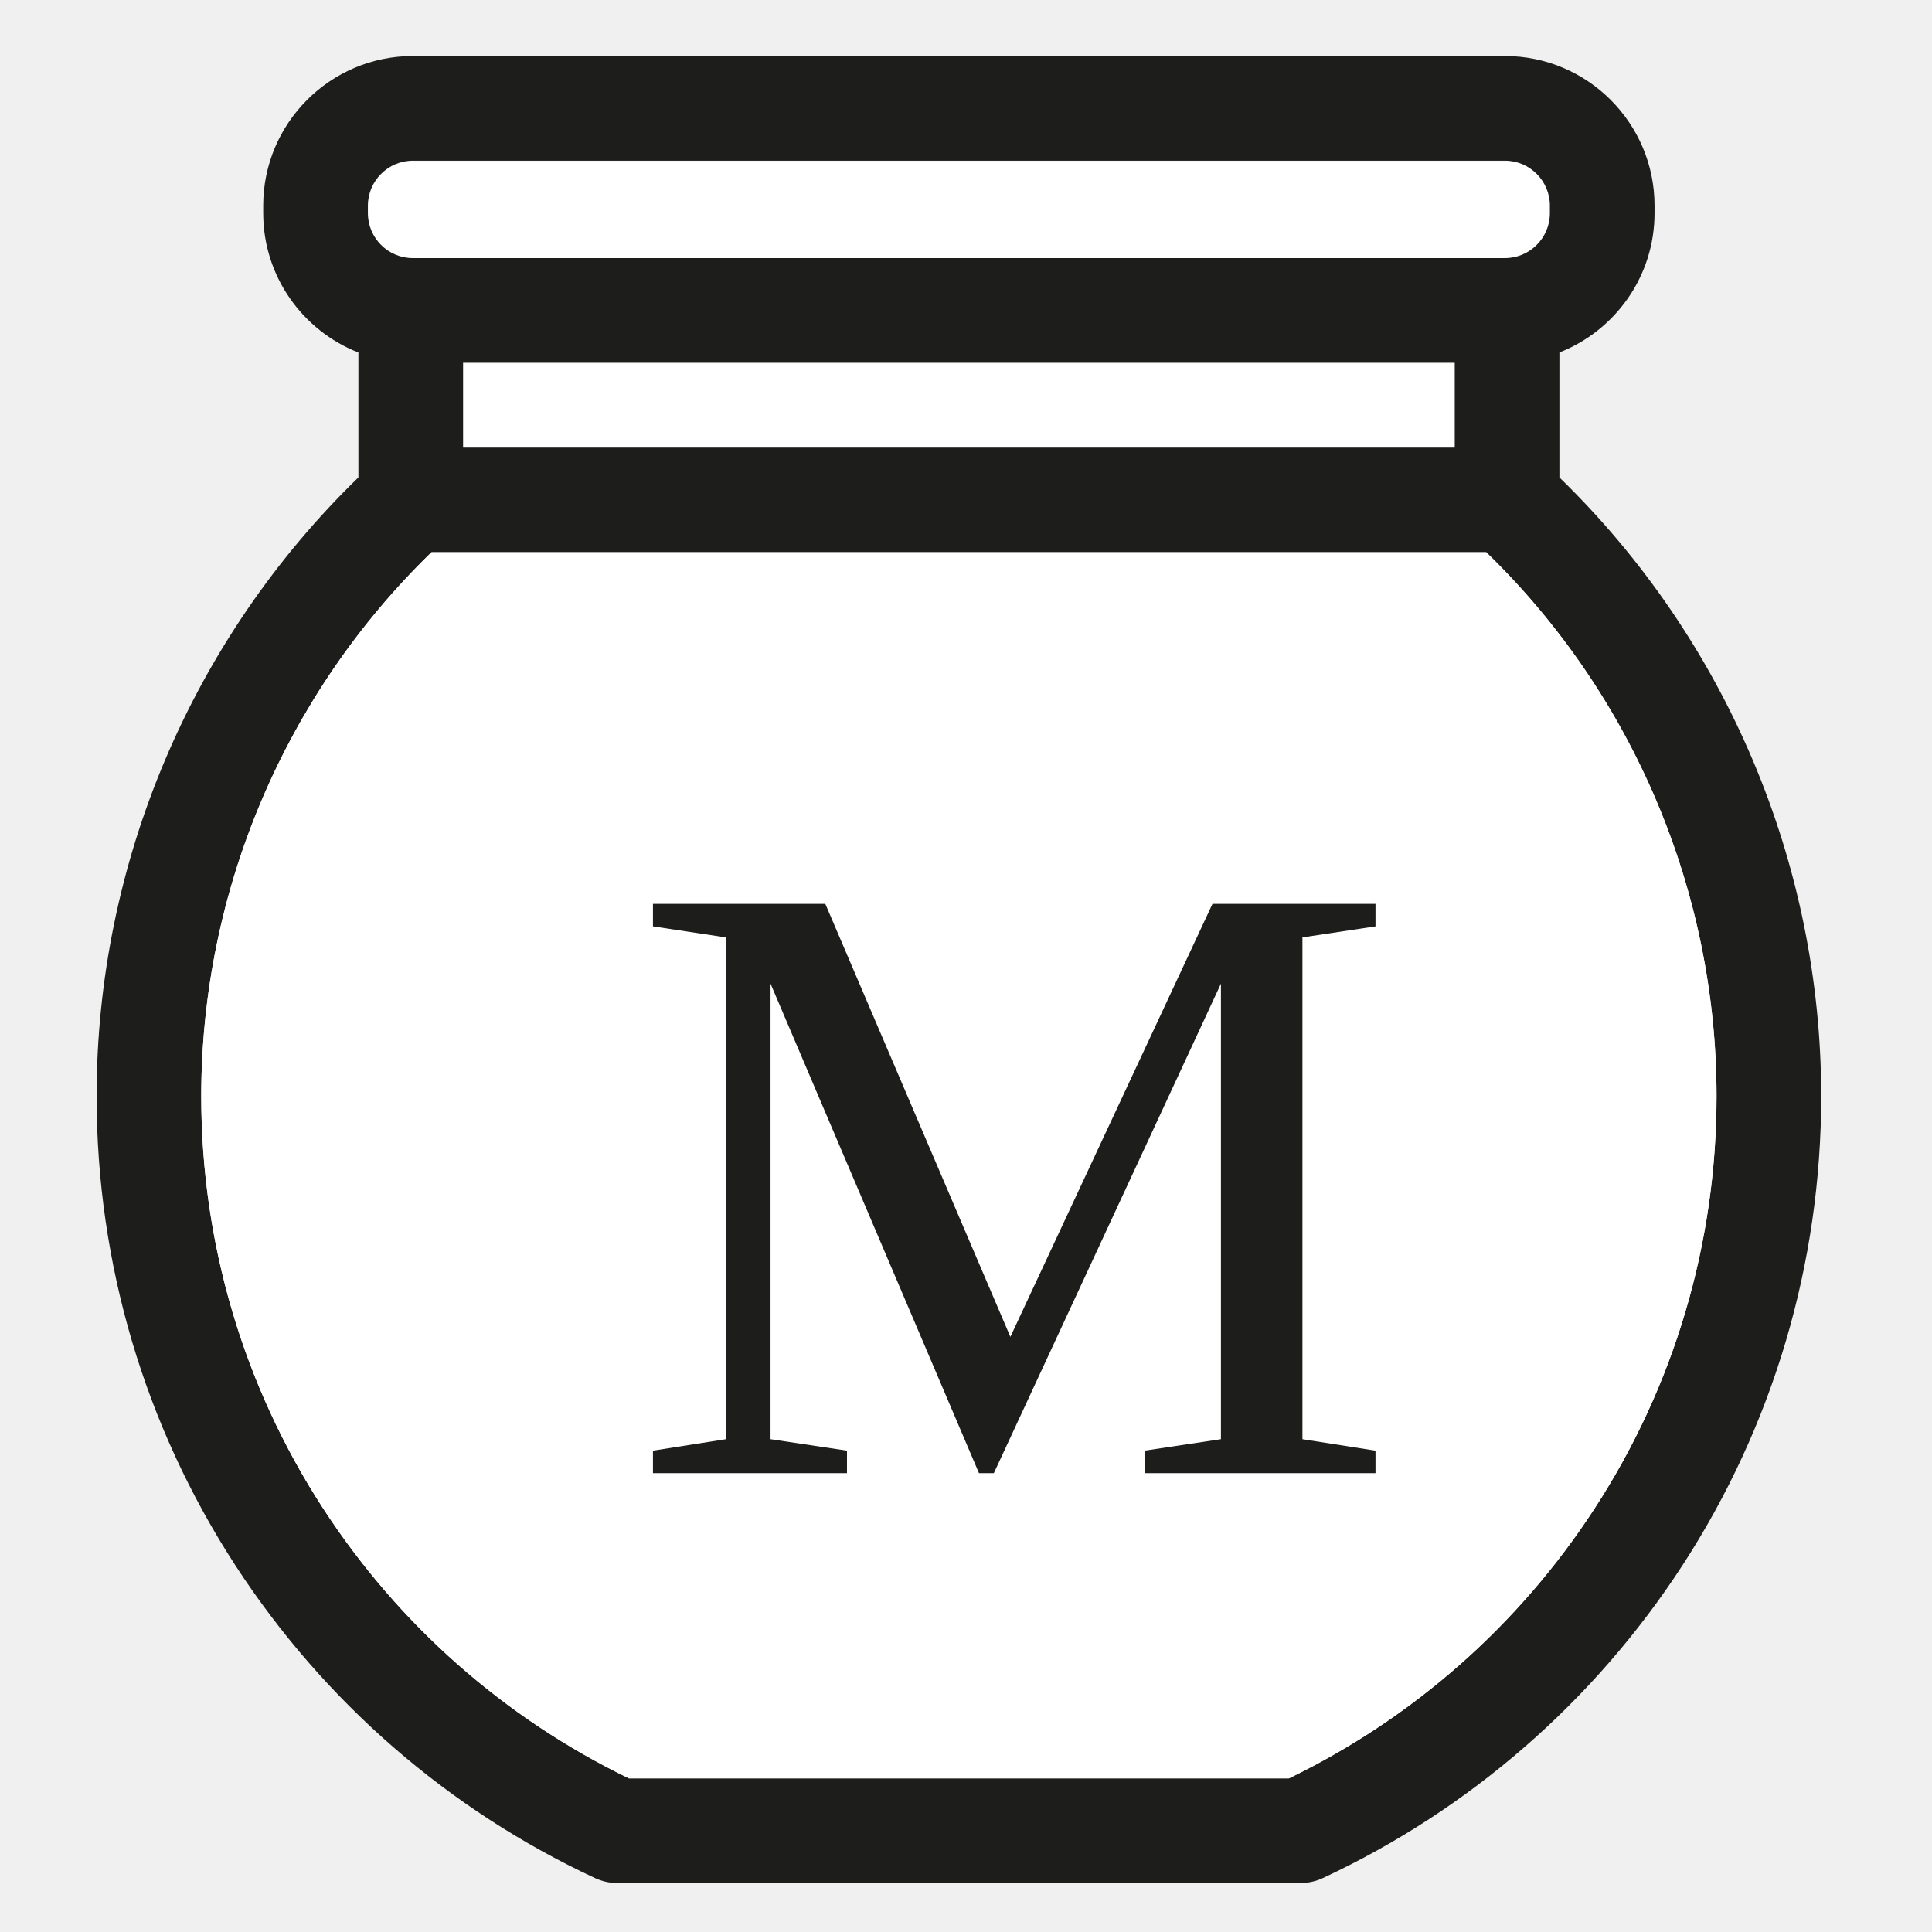
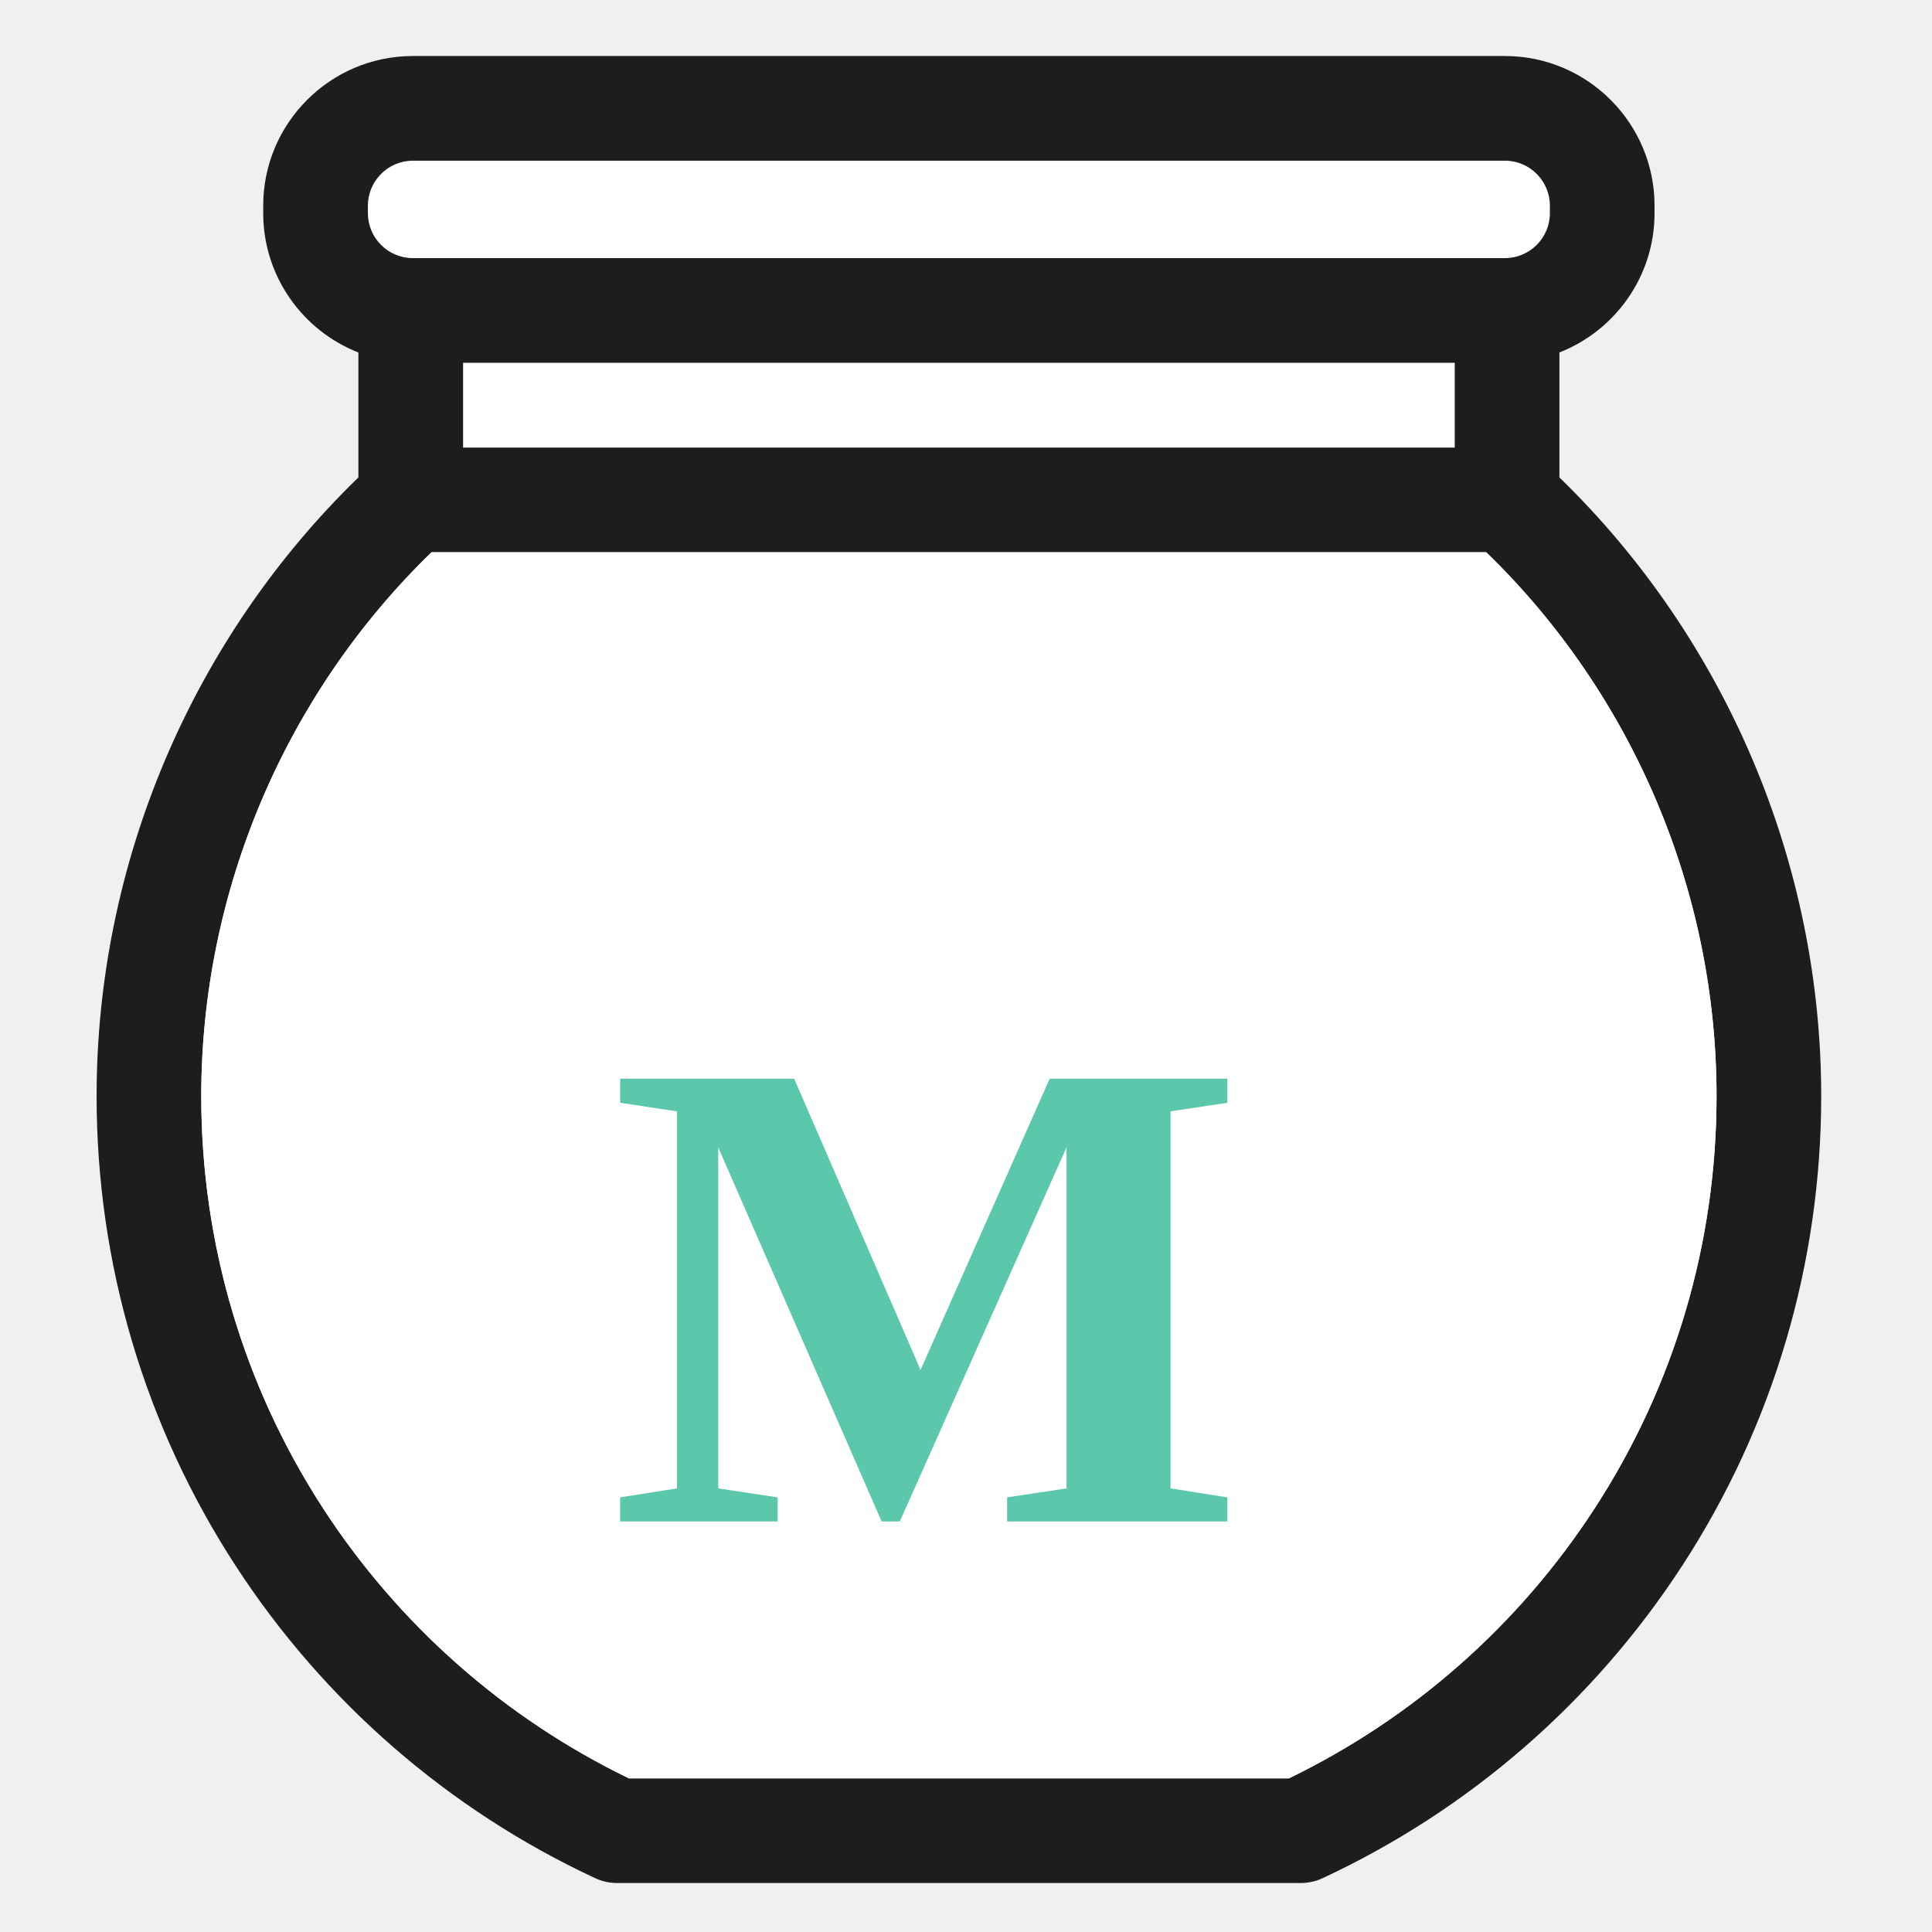
<svg xmlns="http://www.w3.org/2000/svg" version="1.1" viewBox="-20 55 400 400" xml:space="preserve">
  <style type="text/css">
		.interieur
		{
		fill: #FFF;
		}

		.txt_int
		{
- 		font-size:180px;
- 		fill:#1d1d1b;
- 		font-weight:500;
+ 		font-size:140px;
+ 		fill:#5bc7ab;
+ 		font-weight:bold;
		}

		.test
		{
		cursor: pointer;
		}

		.test:hover .txt_int
		{
		fill:#FFF;
		}

		.test:hover .interieur
		{
		fill: #5bc7ab;
		}
	</style>
  <g class="test">
    <path style="fill:#FFF;cursor:pointer;" d="M56.228,97.679c0-5.135,4.178-9.314,9.314-9.314h226.345   c5.135,0,9.314,4.178,9.314,9.314v1.565c0,5.135-4.179,9.314-9.314,9.314H65.542c-5.135,0-9.314-4.179-9.314-9.314V97.679z   M281.483,130.25v17.582H75.951V130.25H281.483z" />
    <path style="fill:#1d1d1b;cursor:pointer;" d="M357.061,281.948c0,34.648-9.946,68.255-28.754,97.182c-18.321,28.169-44.062,50.552-74.441,64.712   c-1.43,0.672-3.001,1.018-4.583,1.018H107.767c-1.582,0-3.142-0.347-4.572-1.018c-30.39-14.16-56.132-36.544-74.441-64.712   C9.946,350.203,0,316.595,0,281.948c0-48.19,19.696-94.604,54.203-128.103v-25.861c-11.517-4.518-19.707-15.742-19.707-28.84v-1.571   c0-17.075,13.9-30.975,30.975-30.975h226.109c17.075,0,30.975,13.9,30.975,30.975v1.571c0,13.098-8.18,24.312-19.696,28.83v25.872   C337.354,187.344,357.061,233.757,357.061,281.948z M310.138,367.321c16.522-25.406,25.254-54.929,25.254-85.373   c0-42.372-17.324-83.174-47.681-112.61H69.339c-30.346,29.436-47.67,70.238-47.67,112.61c0,30.444,8.732,59.967,25.244,85.373   c15.677,24.106,37.529,43.38,63.304,55.872h136.629C272.62,410.701,294.472,391.427,310.138,367.321z M300.886,99.143v-1.571   c0-5.125-4.182-9.307-9.307-9.307H65.471c-5.125,0-9.307,4.182-9.307,9.307v1.571c0,5.125,4.182,9.296,9.307,9.296h226.109   C296.704,108.439,300.886,104.268,300.886,99.143z M281.189,147.669v-17.562H75.872v17.562H281.189z" />
    <path class="interieur" d="M335.393,281.948c0,30.444-8.732,59.967-25.254,85.373c-15.666,24.106-37.519,43.38-63.293,55.872   H110.216c-25.774-12.492-47.627-31.766-63.304-55.872c-16.511-25.406-25.244-54.929-25.244-85.373   c0-42.372,17.324-83.174,47.67-112.61h218.373C318.069,198.774,335.393,239.575,335.393,281.948z " />
-     <text class="txt_int" transform="translate(110 360)">M</text>
+     <text class="txt_int" transform="translate(106 370)">M</text>
  </g>
</svg>
